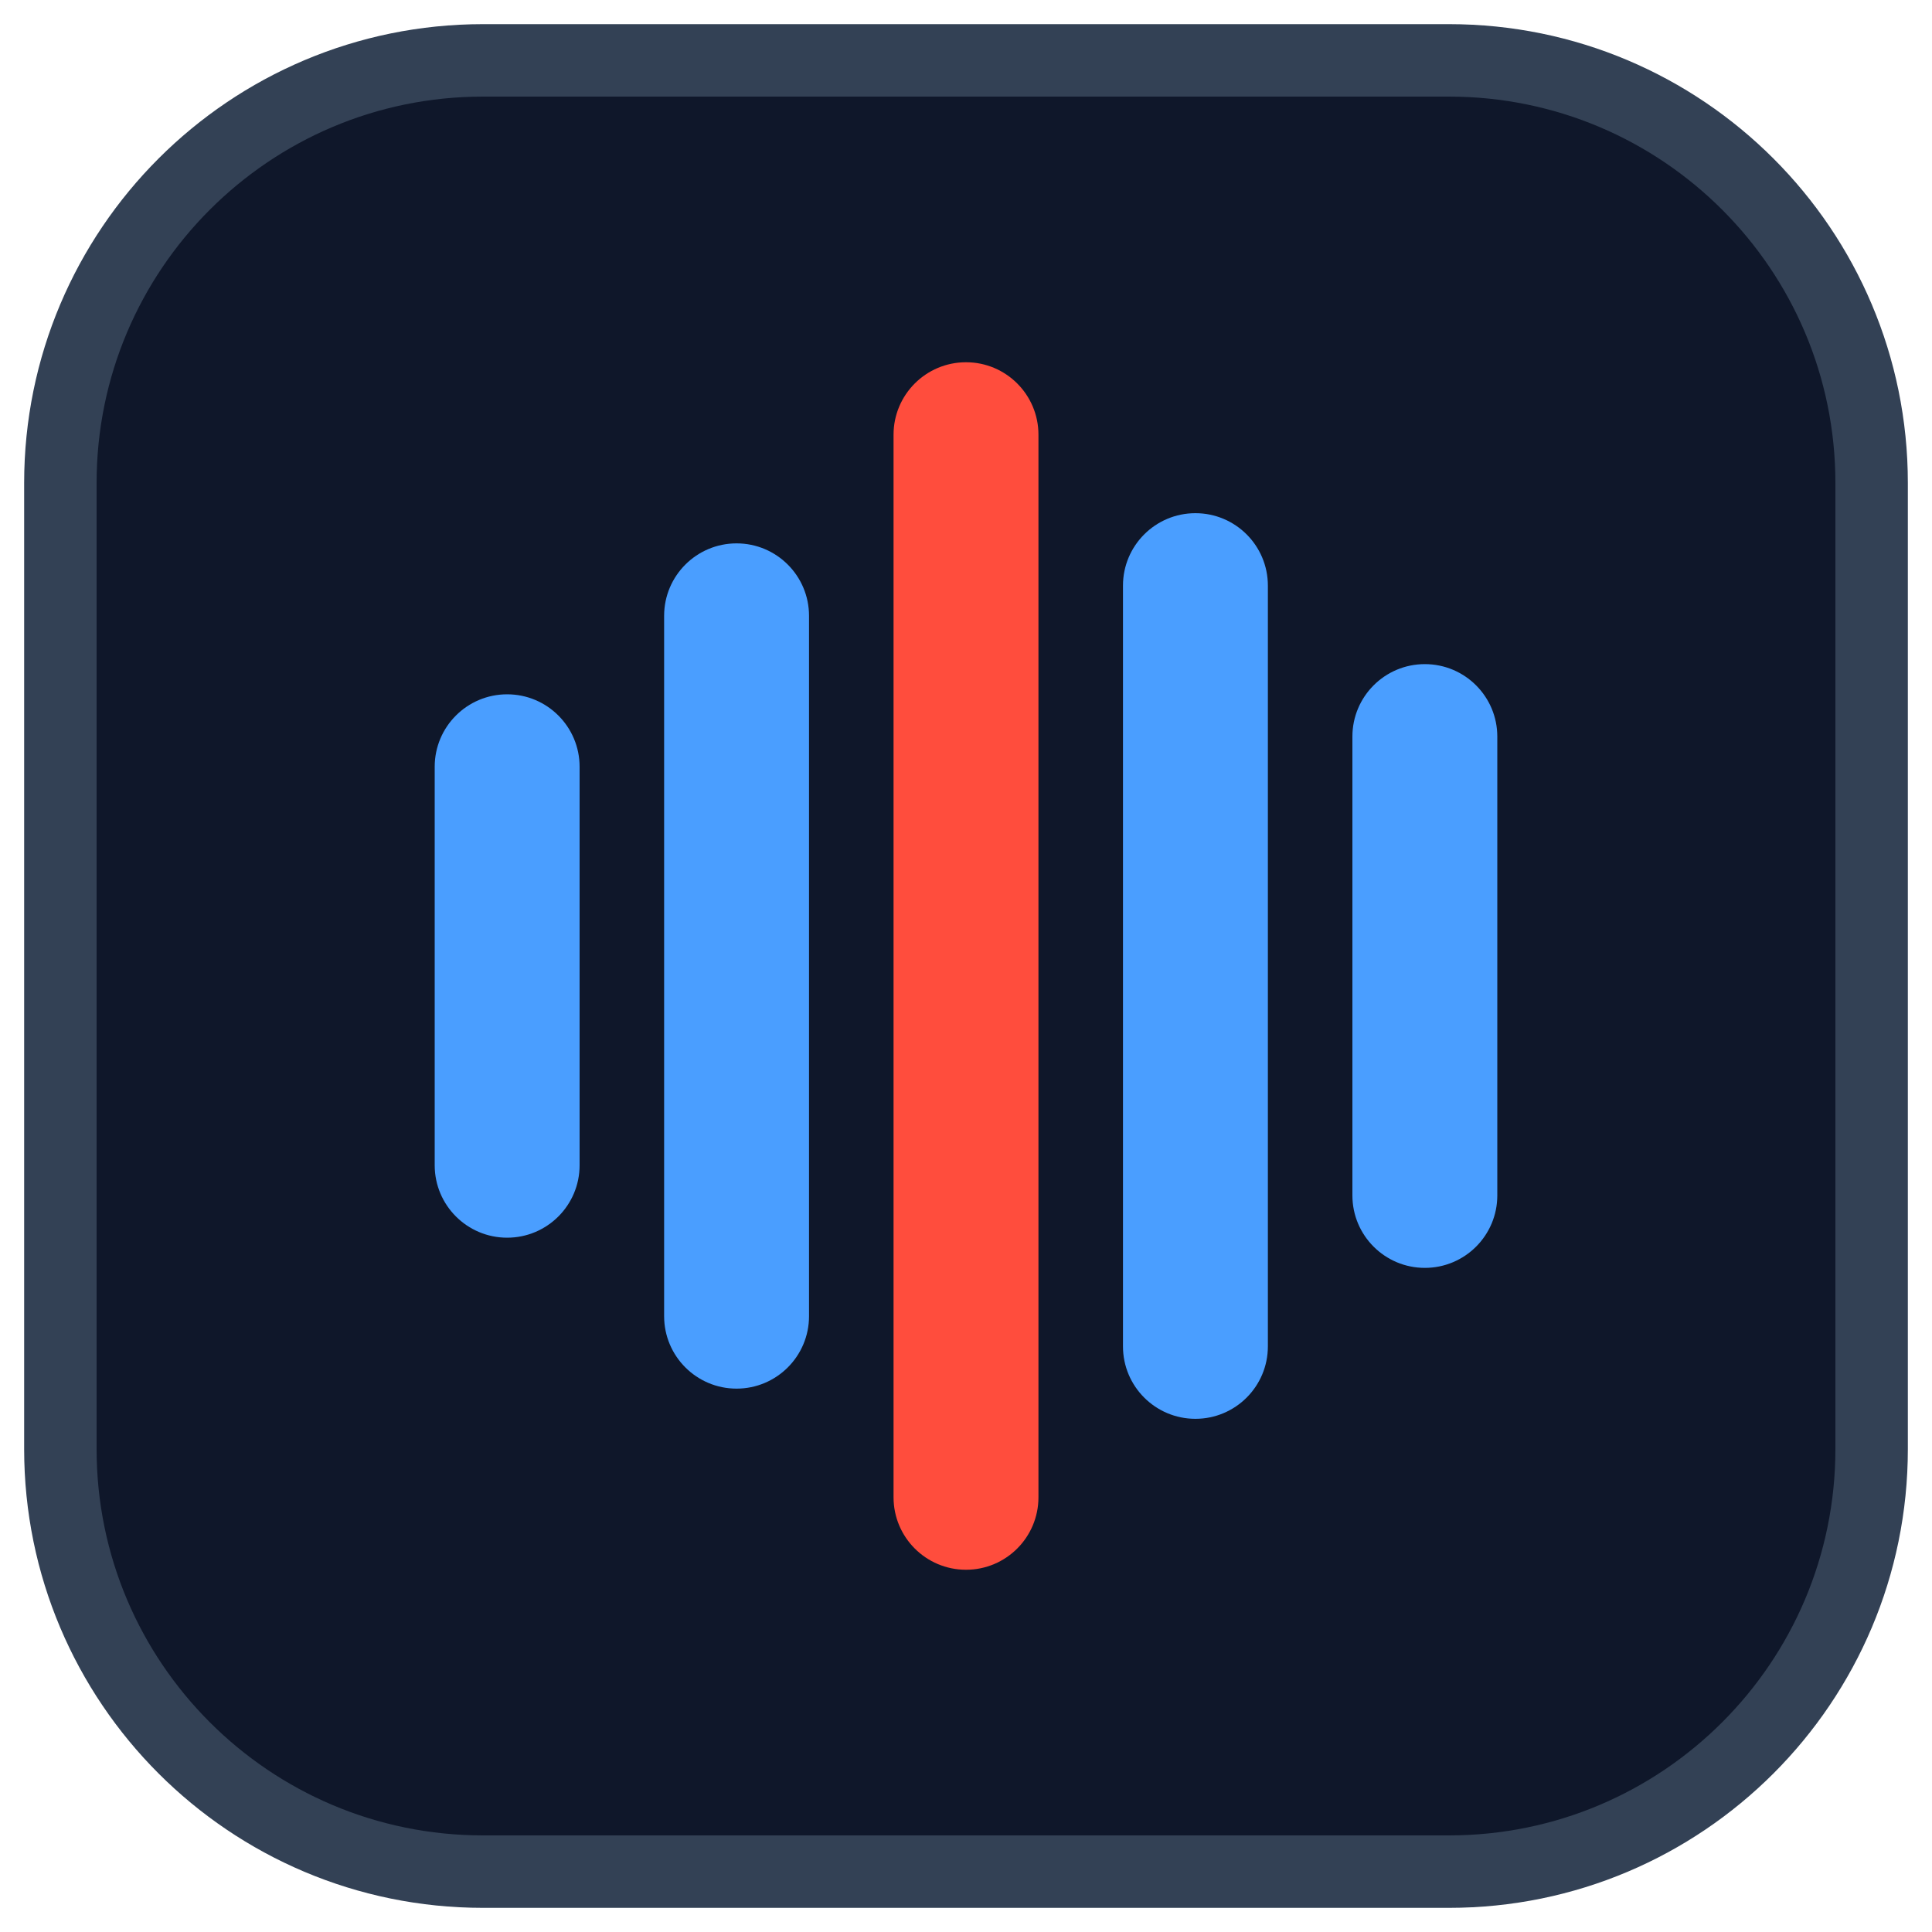
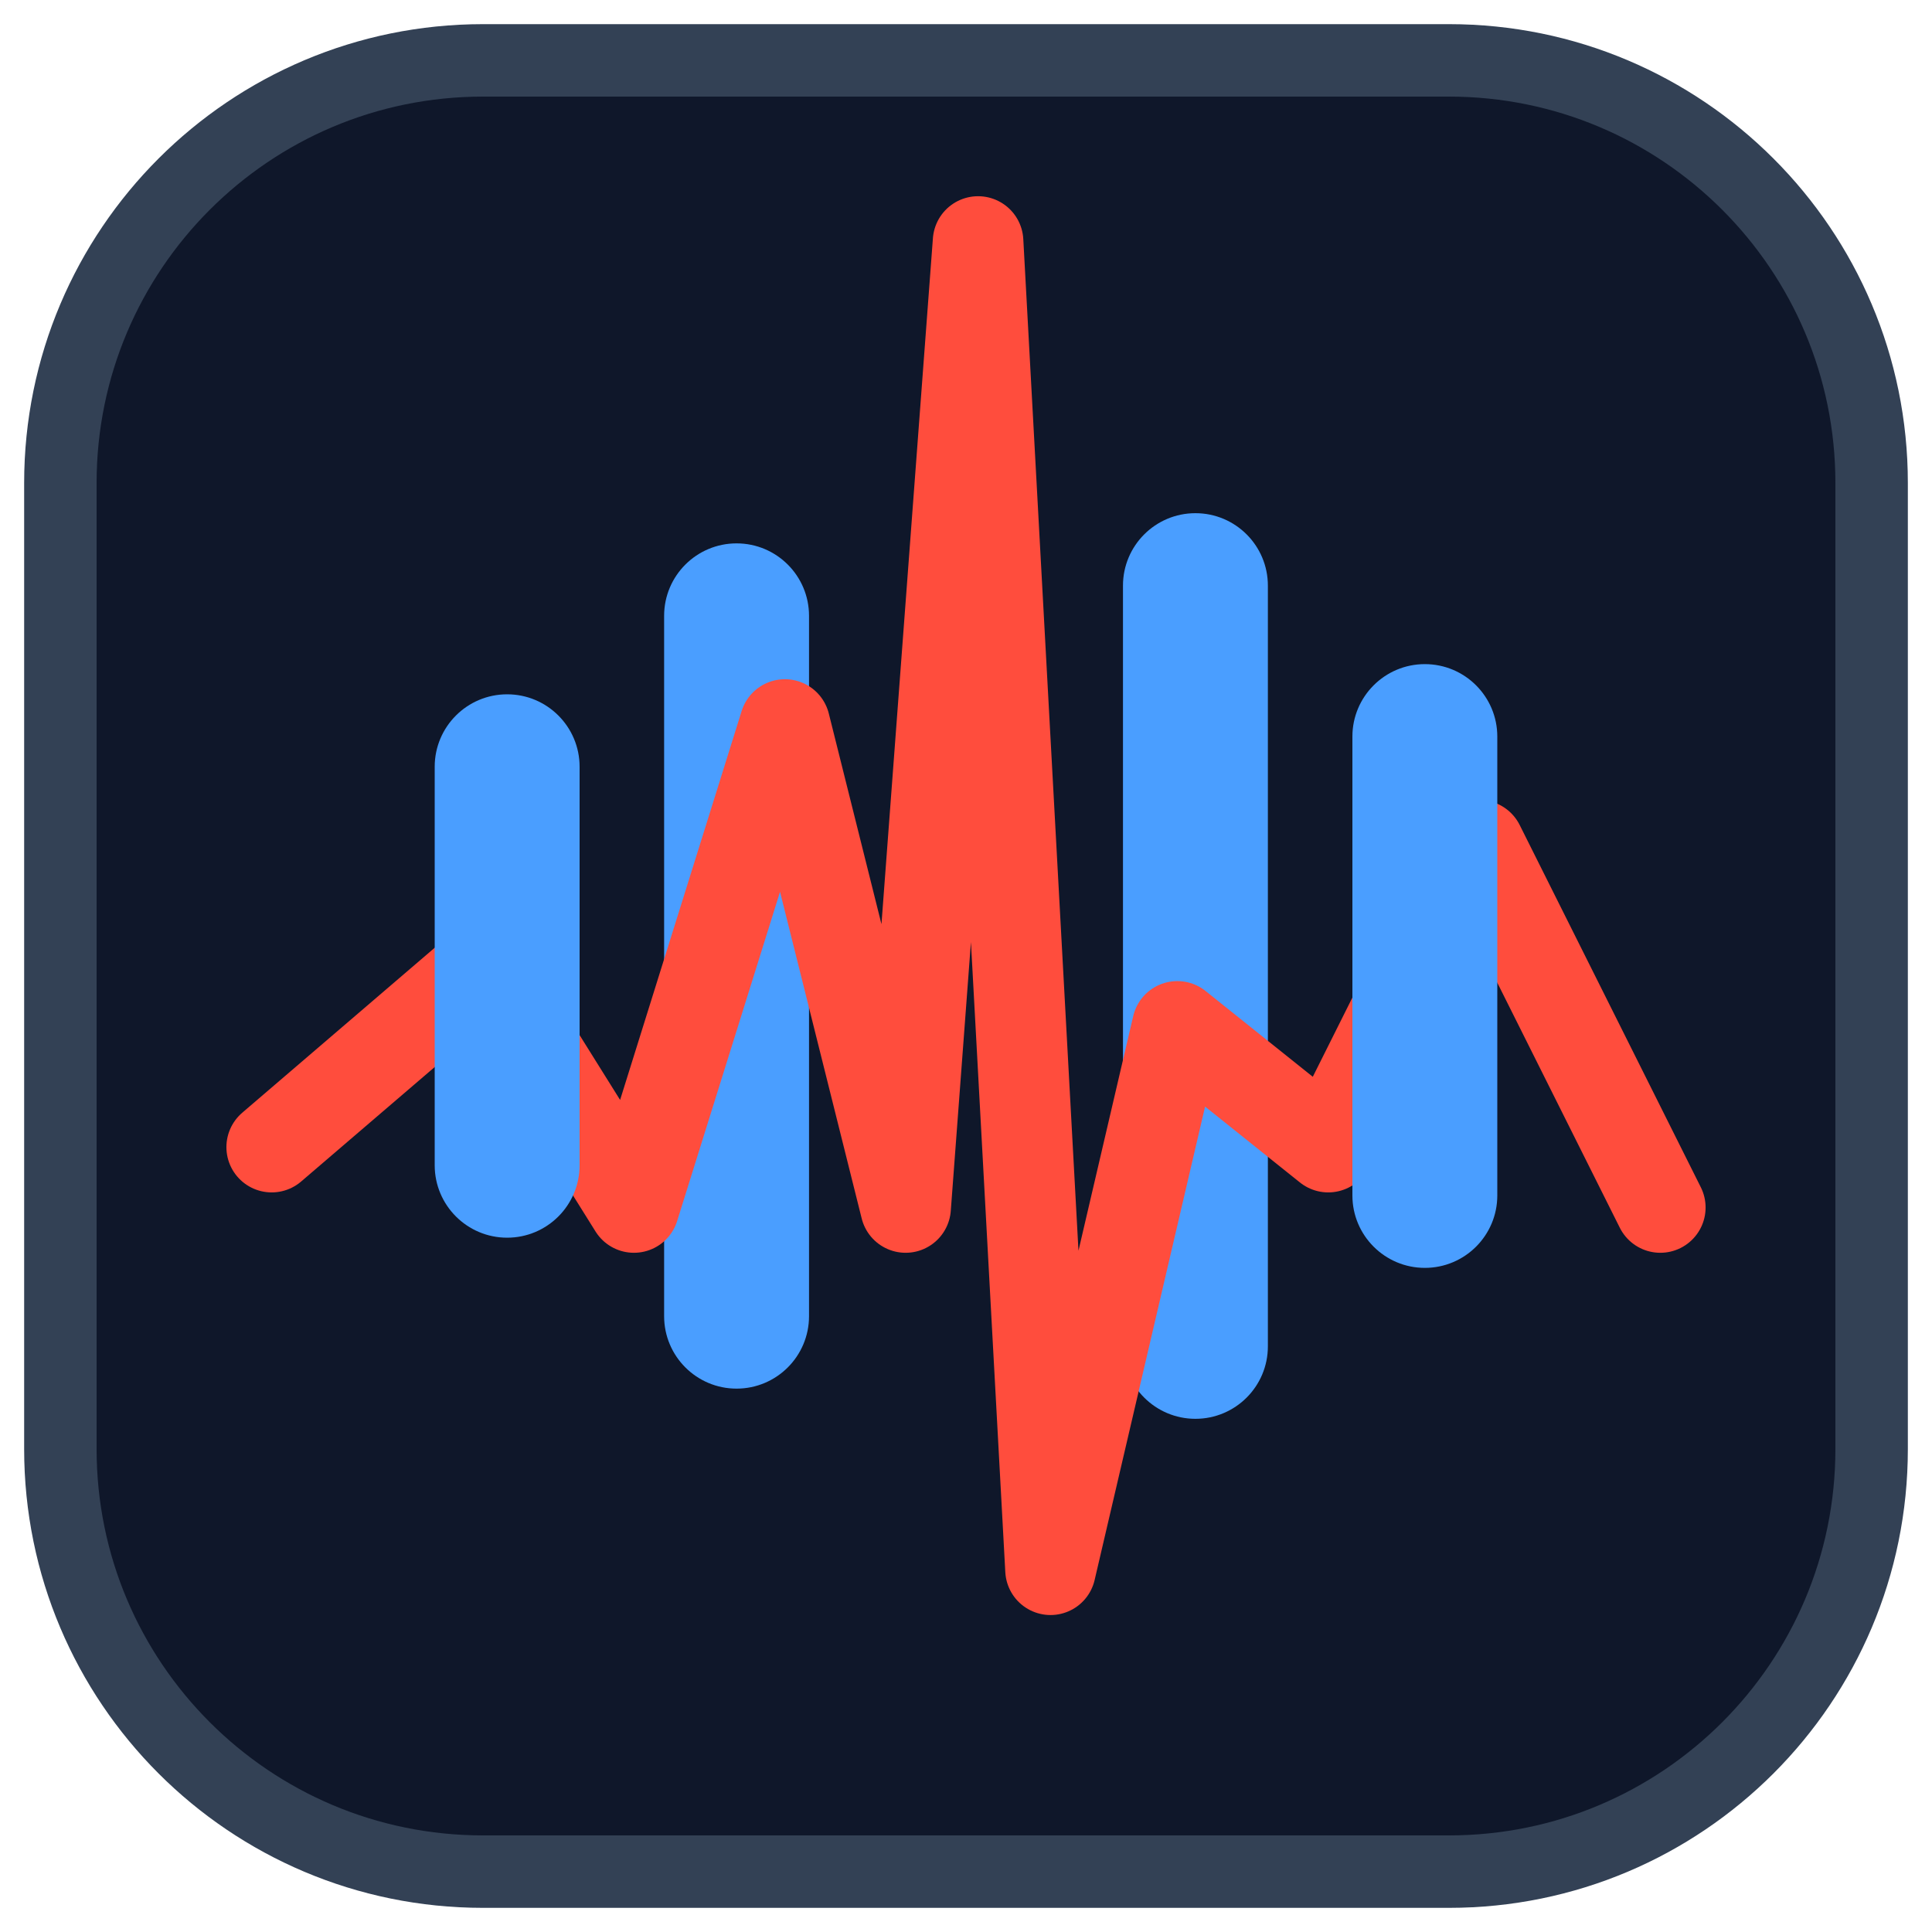
<svg xmlns="http://www.w3.org/2000/svg" viewBox="0 0 32 32" width="32" height="32">
  <rect x="1" y="1" width="30" height="30" rx="7" fill="#0f172a" stroke="#334155" stroke-width="1.2" />
+   <rect x="11" y="9" width="2.4" height="14" rx="1.2" fill="#4a9eff" />
+   <rect x="18.6" y="8.5" width="2.4" height="15" rx="1.2" fill="#4a9eff" />
+   <path d="M 4.5 19 L 8 16 L 10.5 20 L 13 12 L 15 20 L 16.2 4 L 17.4 26 L 19.5 17 L 22 19 L 24.5 14 L 27.5 20" fill="none" stroke="#ff4d3d" stroke-width="1.5" stroke-linecap="round" stroke-linejoin="round" />
  <rect x="7.2" y="11.5" width="2.4" height="9" rx="1.2" fill="#4a9eff" />
-   <rect x="11" y="9" width="2.4" height="14" rx="1.2" fill="#4a9eff" />
-   <rect x="14.8" y="6" width="2.4" height="20" rx="1.2" fill="#ff4d3d" />
-   <rect x="18.6" y="8.5" width="2.4" height="15" rx="1.2" fill="#4a9eff" />
  <rect x="22.4" y="11" width="2.4" height="10" rx="1.2" fill="#4a9eff" />
</svg>
